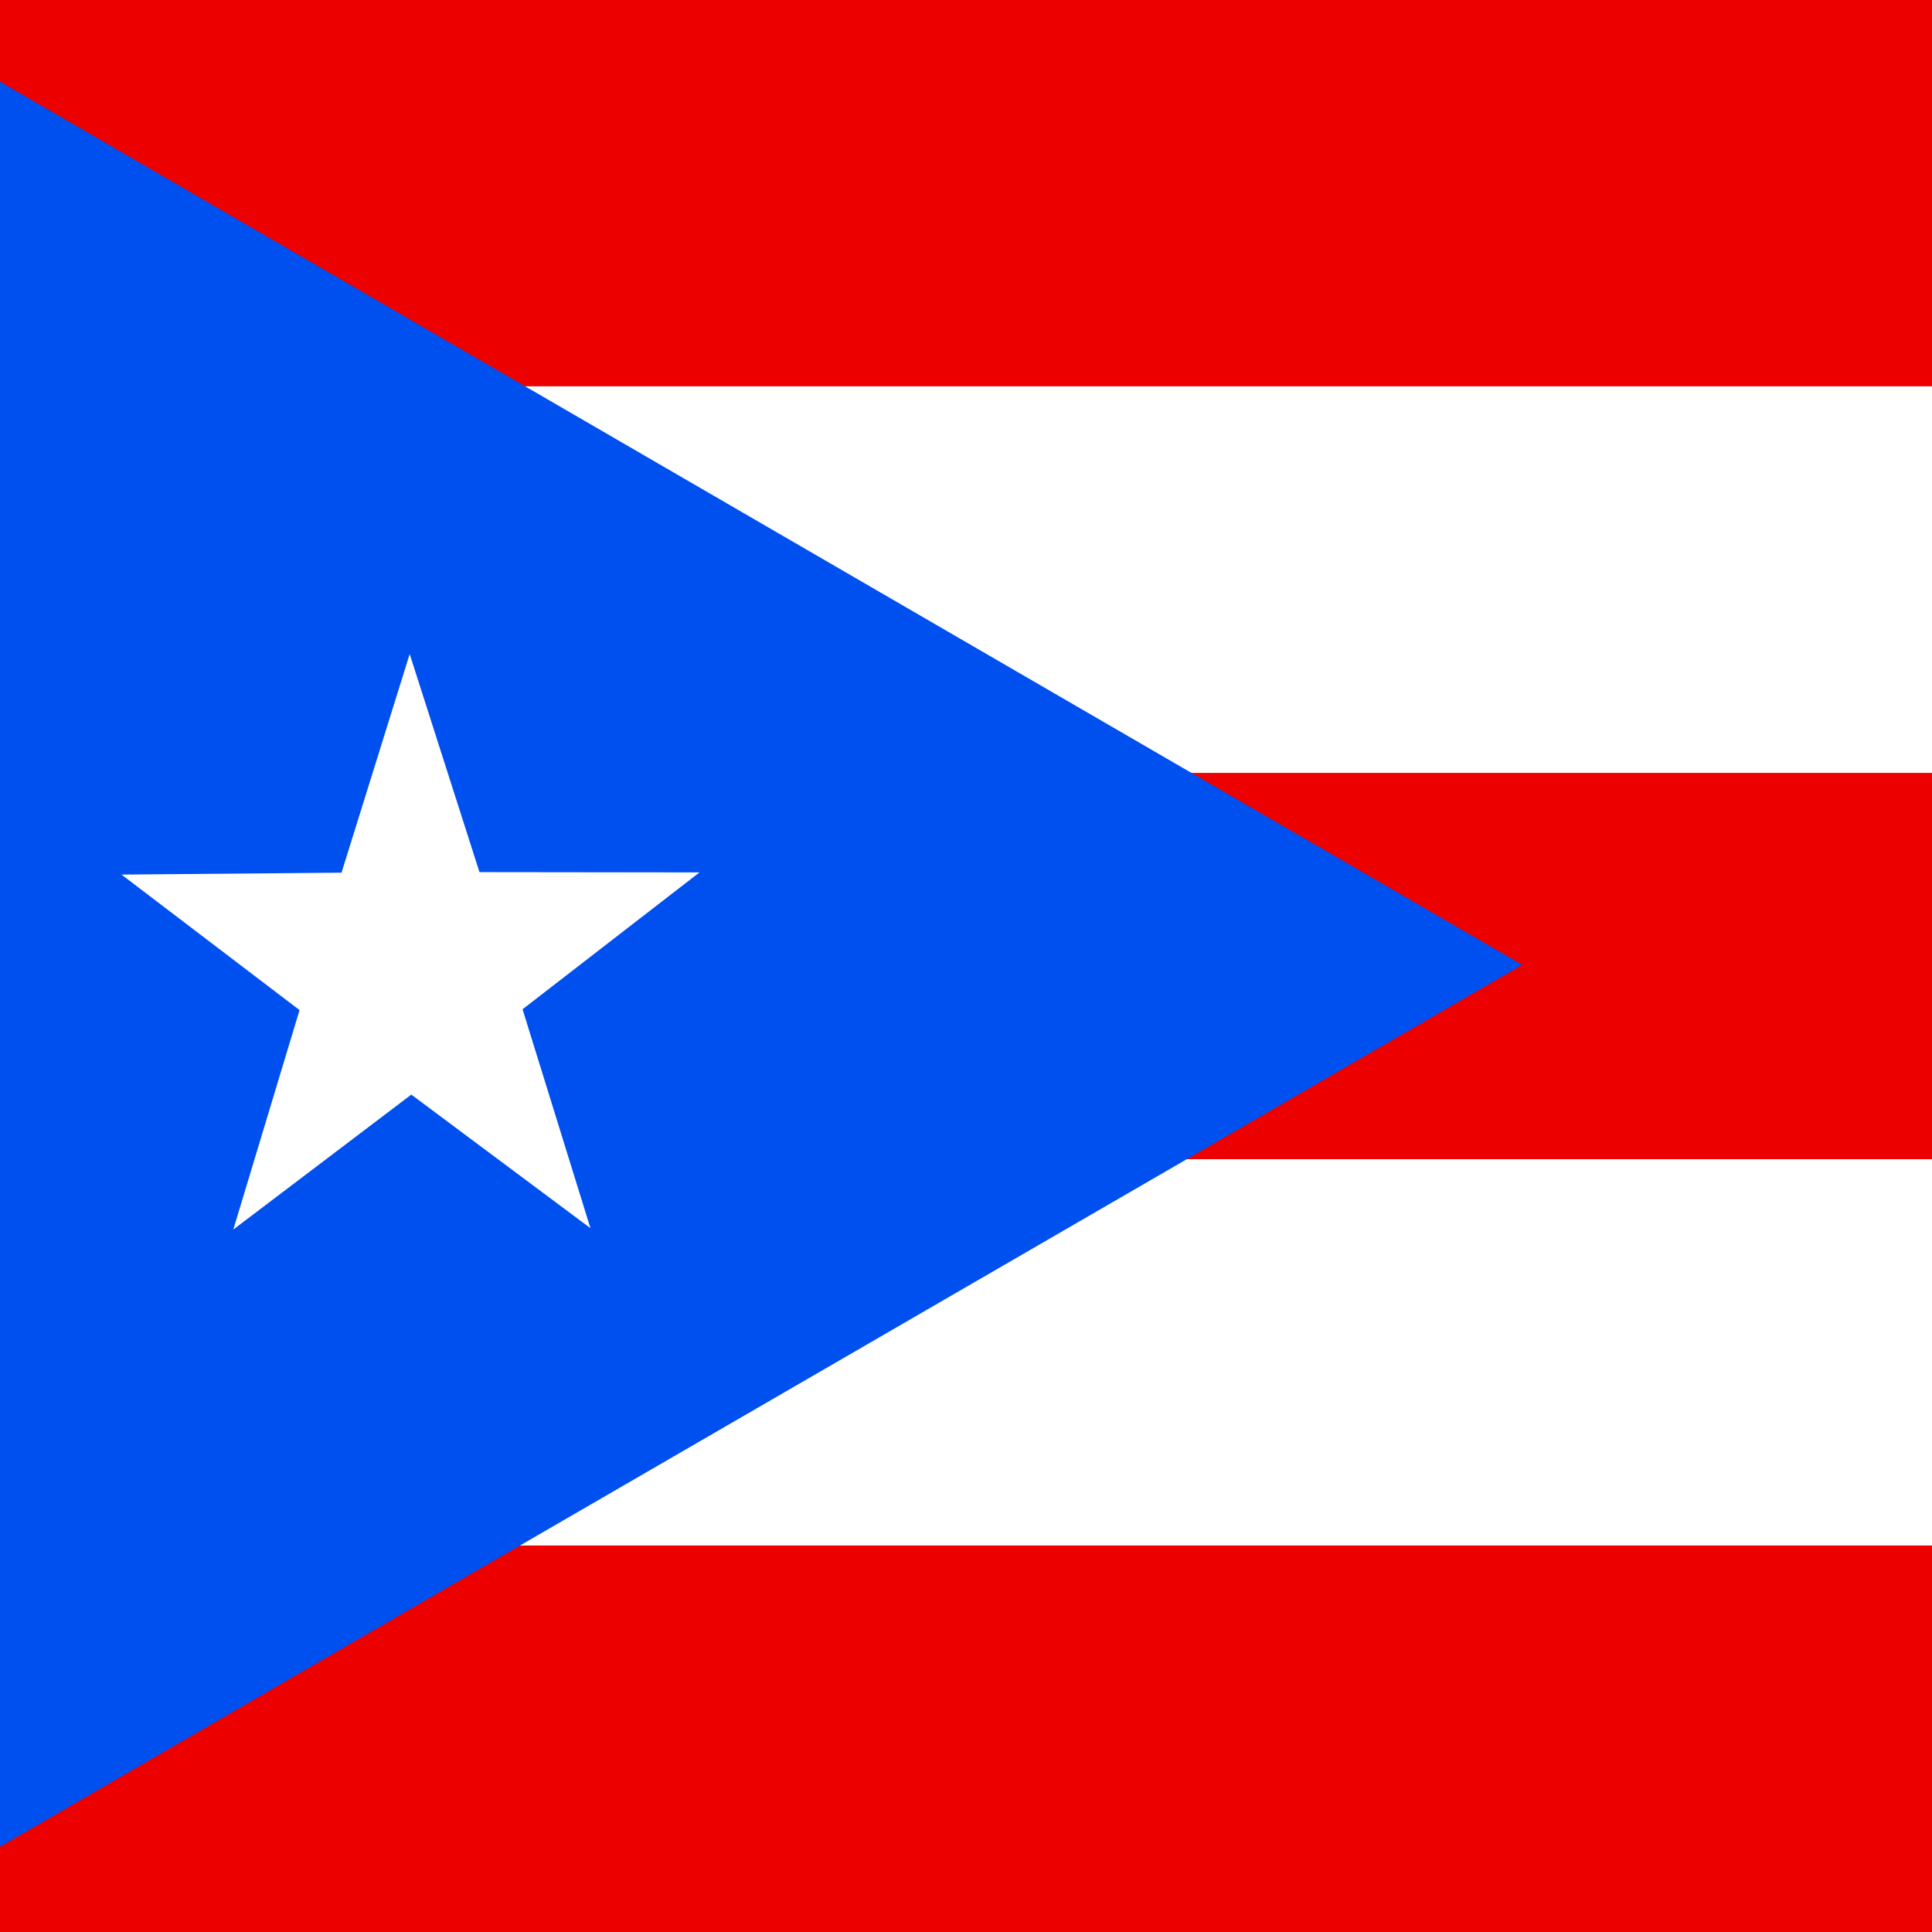
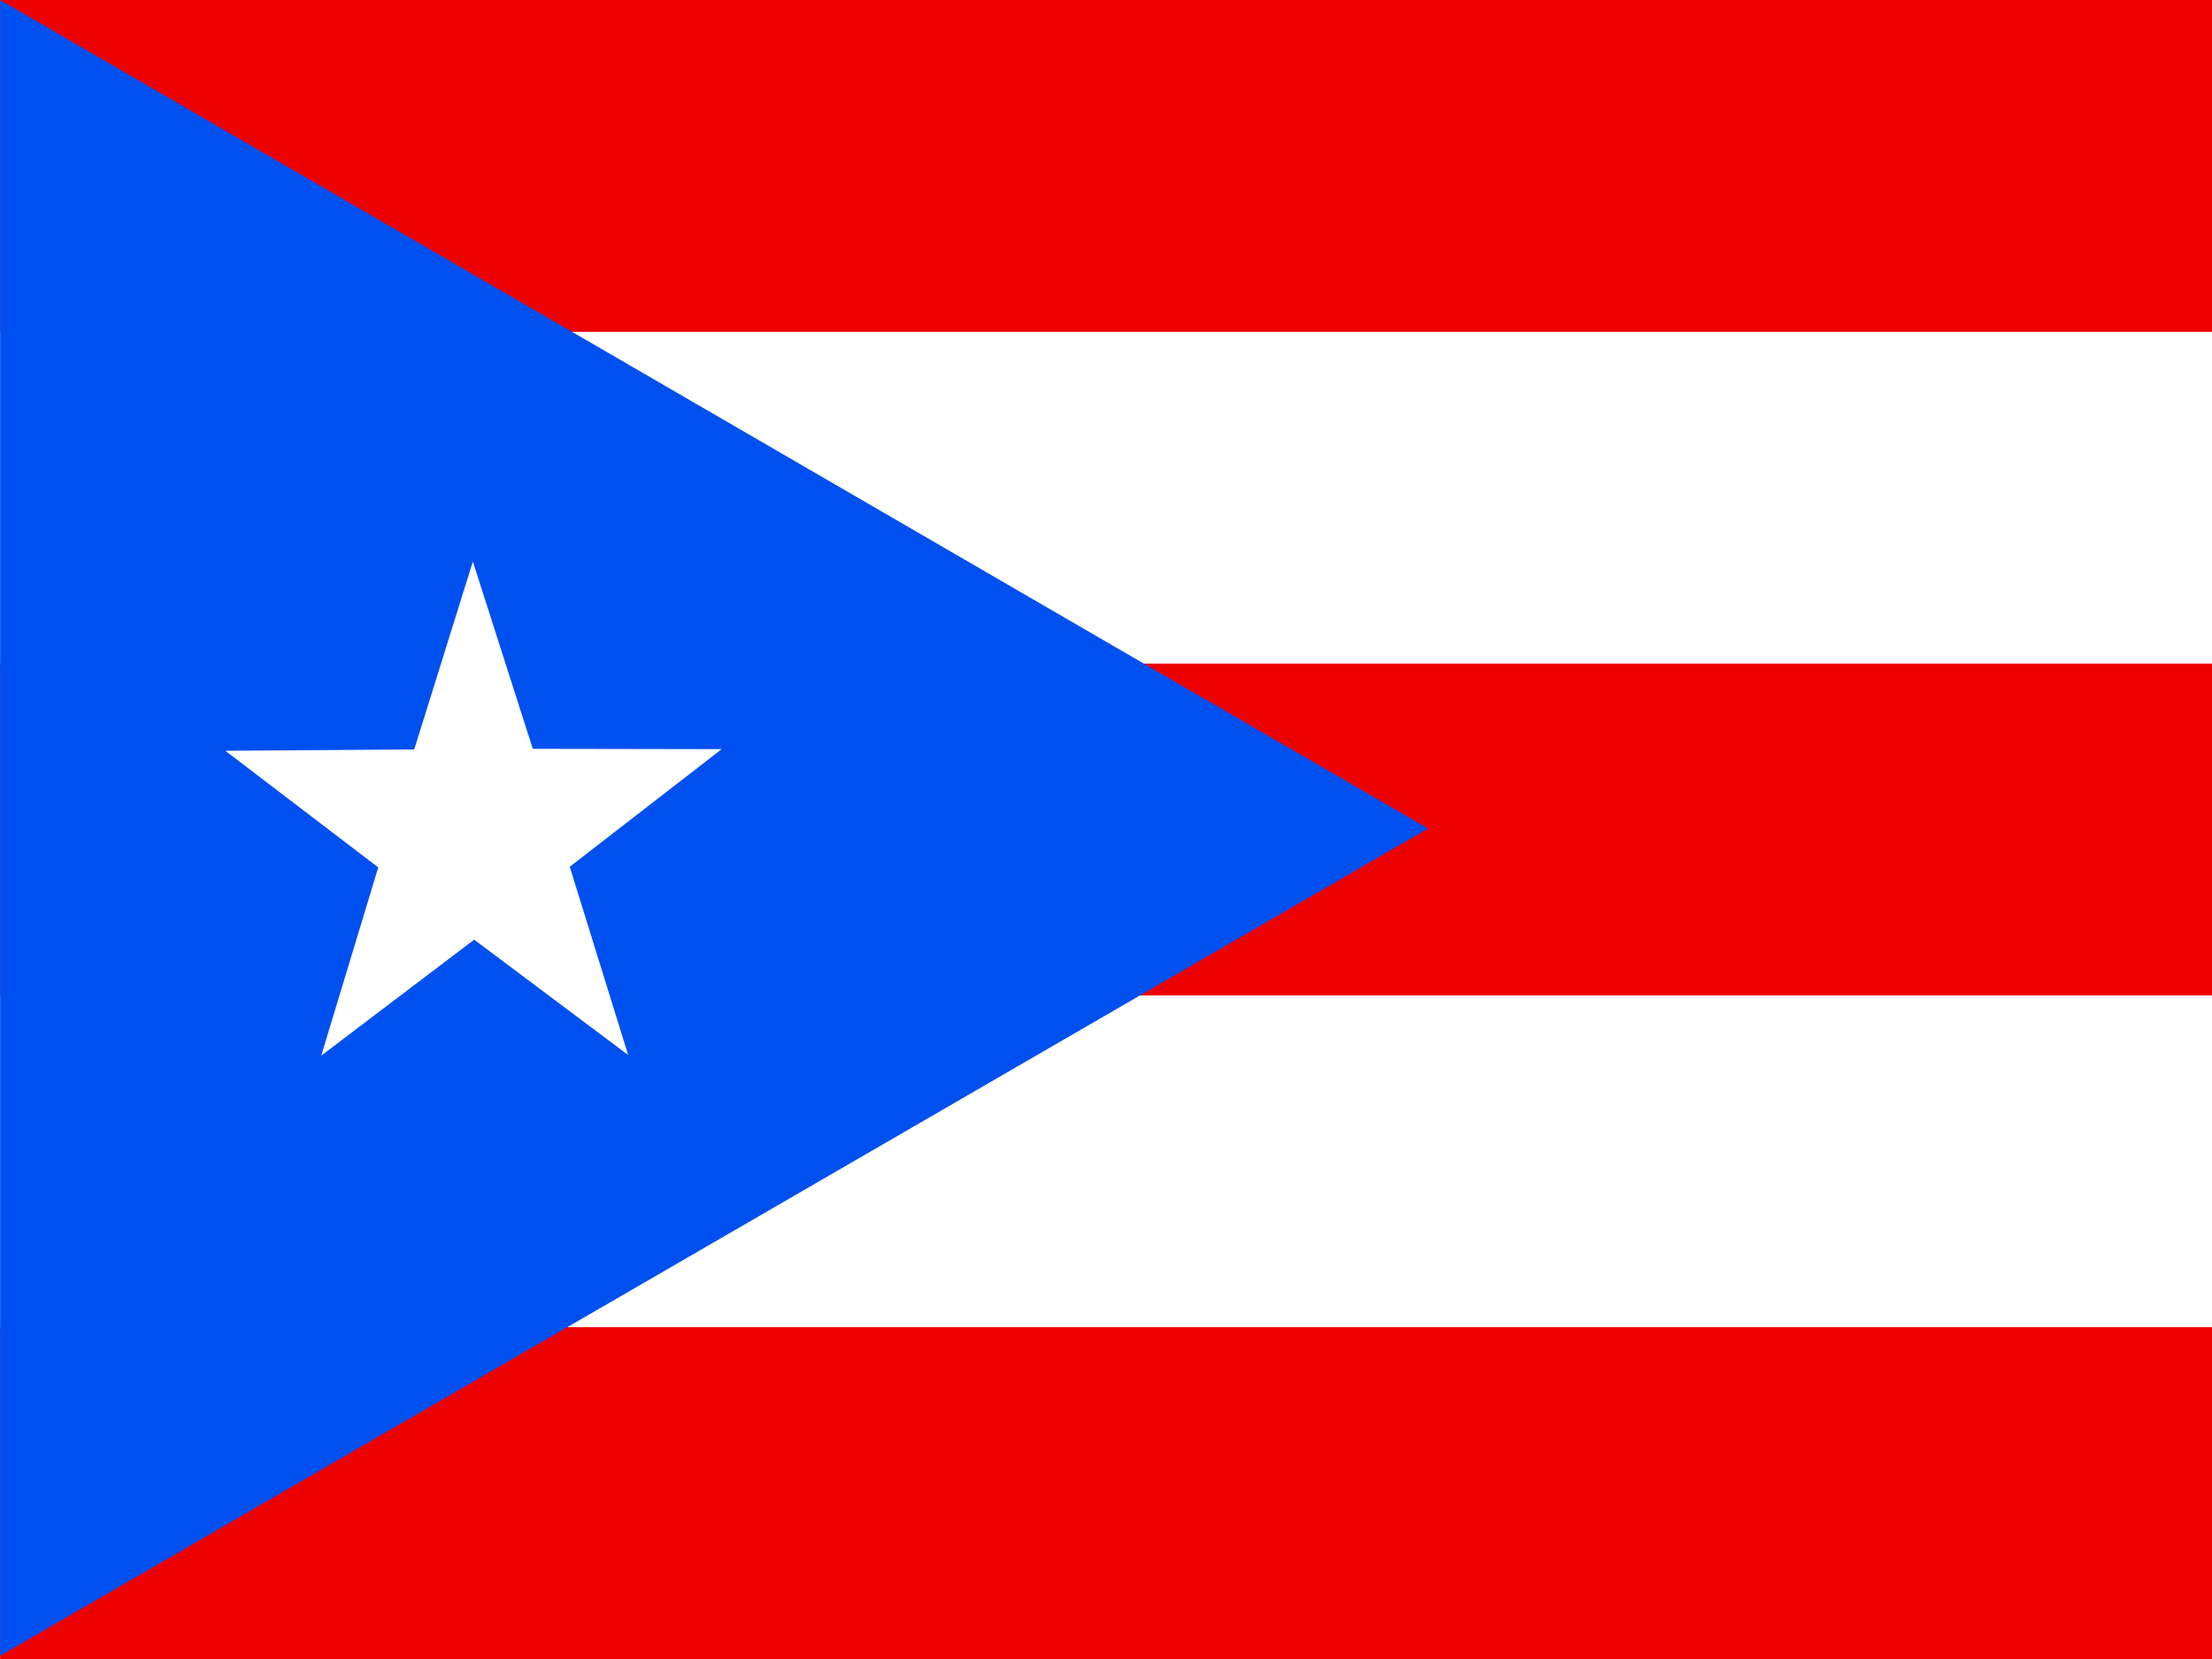
- <svg xmlns="http://www.w3.org/2000/svg" id="flag-icon-css-pr" viewBox="0 0 512 512">
+ <svg xmlns="http://www.w3.org/2000/svg" id="flag-icon-css-pr" viewBox="0 0 640 480">
  <defs>
    <clipPath id="a">
-       <path fill-opacity=".7" d="M51.6 0h708.7v708.7H51.6z" />
+       <path fill-opacity=".7" d="M-37.3 0h682.7v512H-37.3z" />
    </clipPath>
  </defs>
-   <g fill-rule="evenodd" clip-path="url(#a)" transform="translate(-37.3) scale(.72249)">
-     <path fill="#ed0000" d="M0 0h1063v708.7H0z" />
-     <path fill="#fff" d="M0 141.7h1063v141.8H0zm0 283.5h1063v141.7H0z" />
-     <path fill="#0050f0" d="M0 0l610 353.9L0 707.3V0z" />
-     <path fill="#fff" d="M268.2 450.5l-65.7-49-65.3 49.5 24.3-80.5-65.3-49.7 80.7-.7 25-80.2 25.6 80 80.7.1-64.9 50.2 24.9 80.3z" />
+   <g fill-rule="evenodd" clip-path="url(#a)" transform="translate(35) scale(.9375)">
+     <path fill="#ed0000" d="M-37.3 0h768v512h-768z" />
+     <path fill="#fff" d="M-37.3 102.4h768v102.4h-768zm0 204.8h768v102.4h-768z" />
+     <path fill="#0050f0" d="M-37.3 0l440.7 255.7L-37.3 511V0z" />
+     <path fill="#fff" d="M156.4 325.5L109 290l-47.2 35.8 17.6-58.1-47.2-36 58.3-.4 18.1-58 18.5 57.8 58.3.1-46.9 36.3 18 58z" />
  </g>
</svg>
